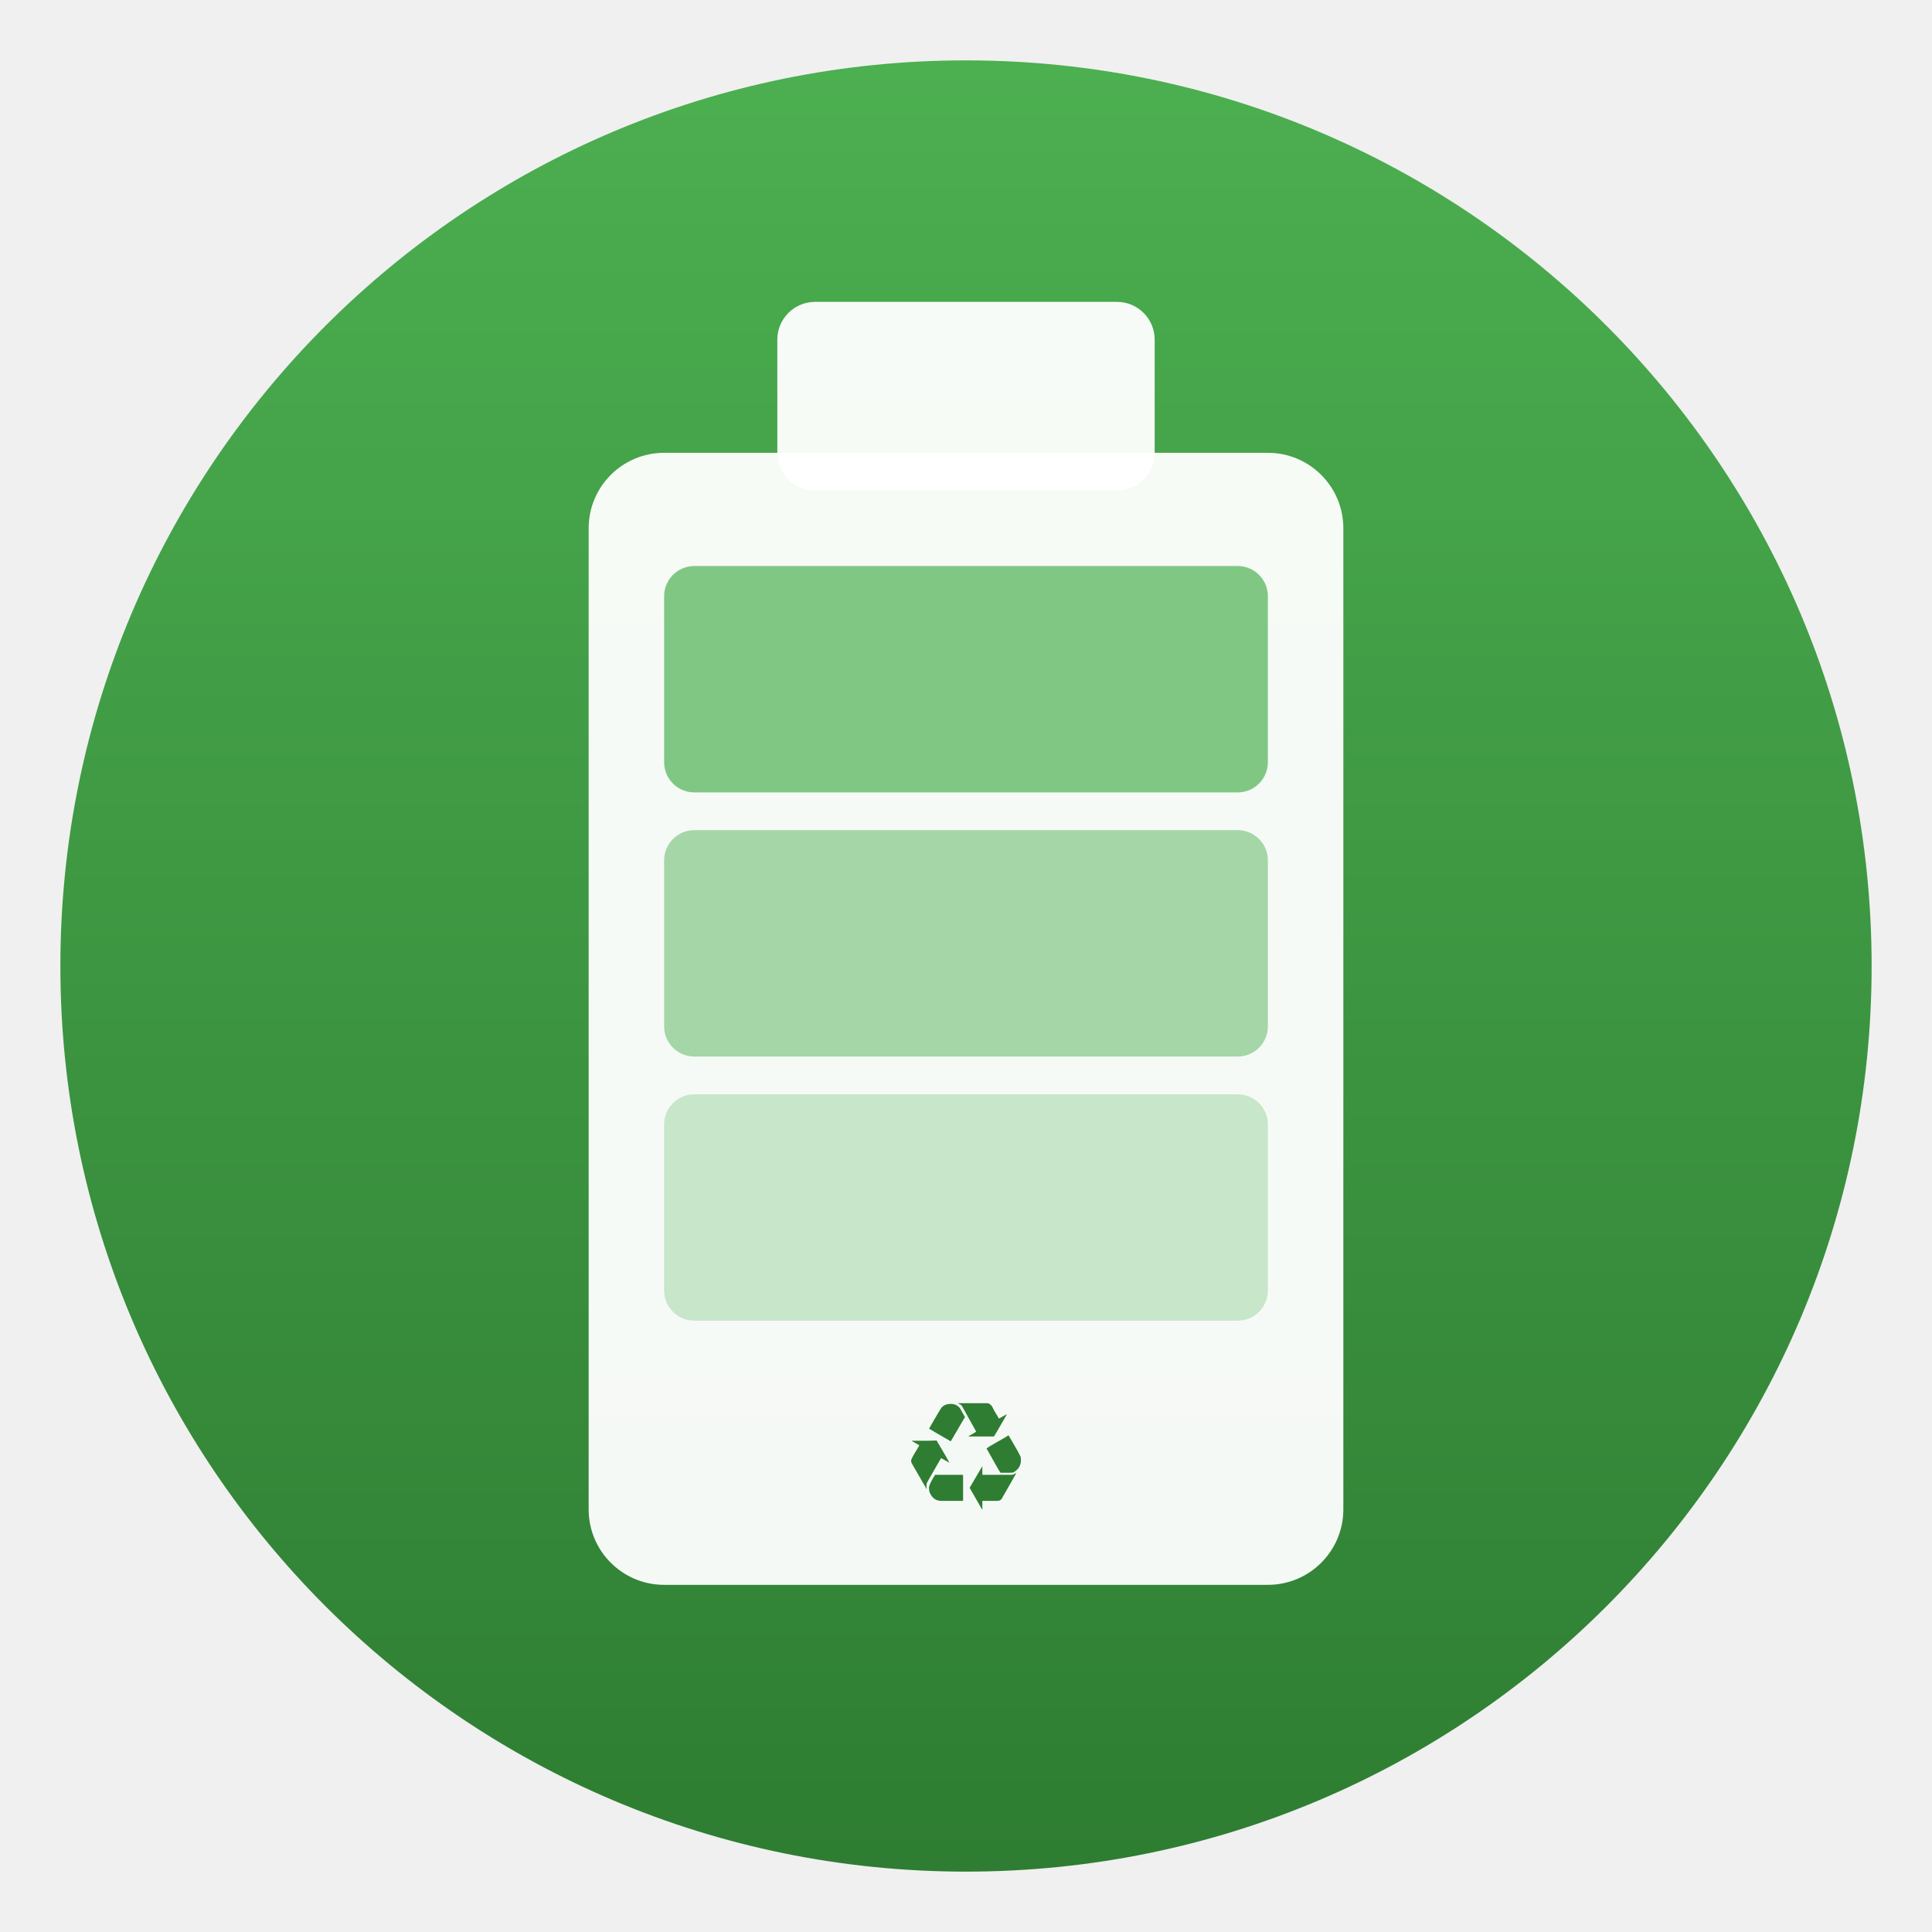
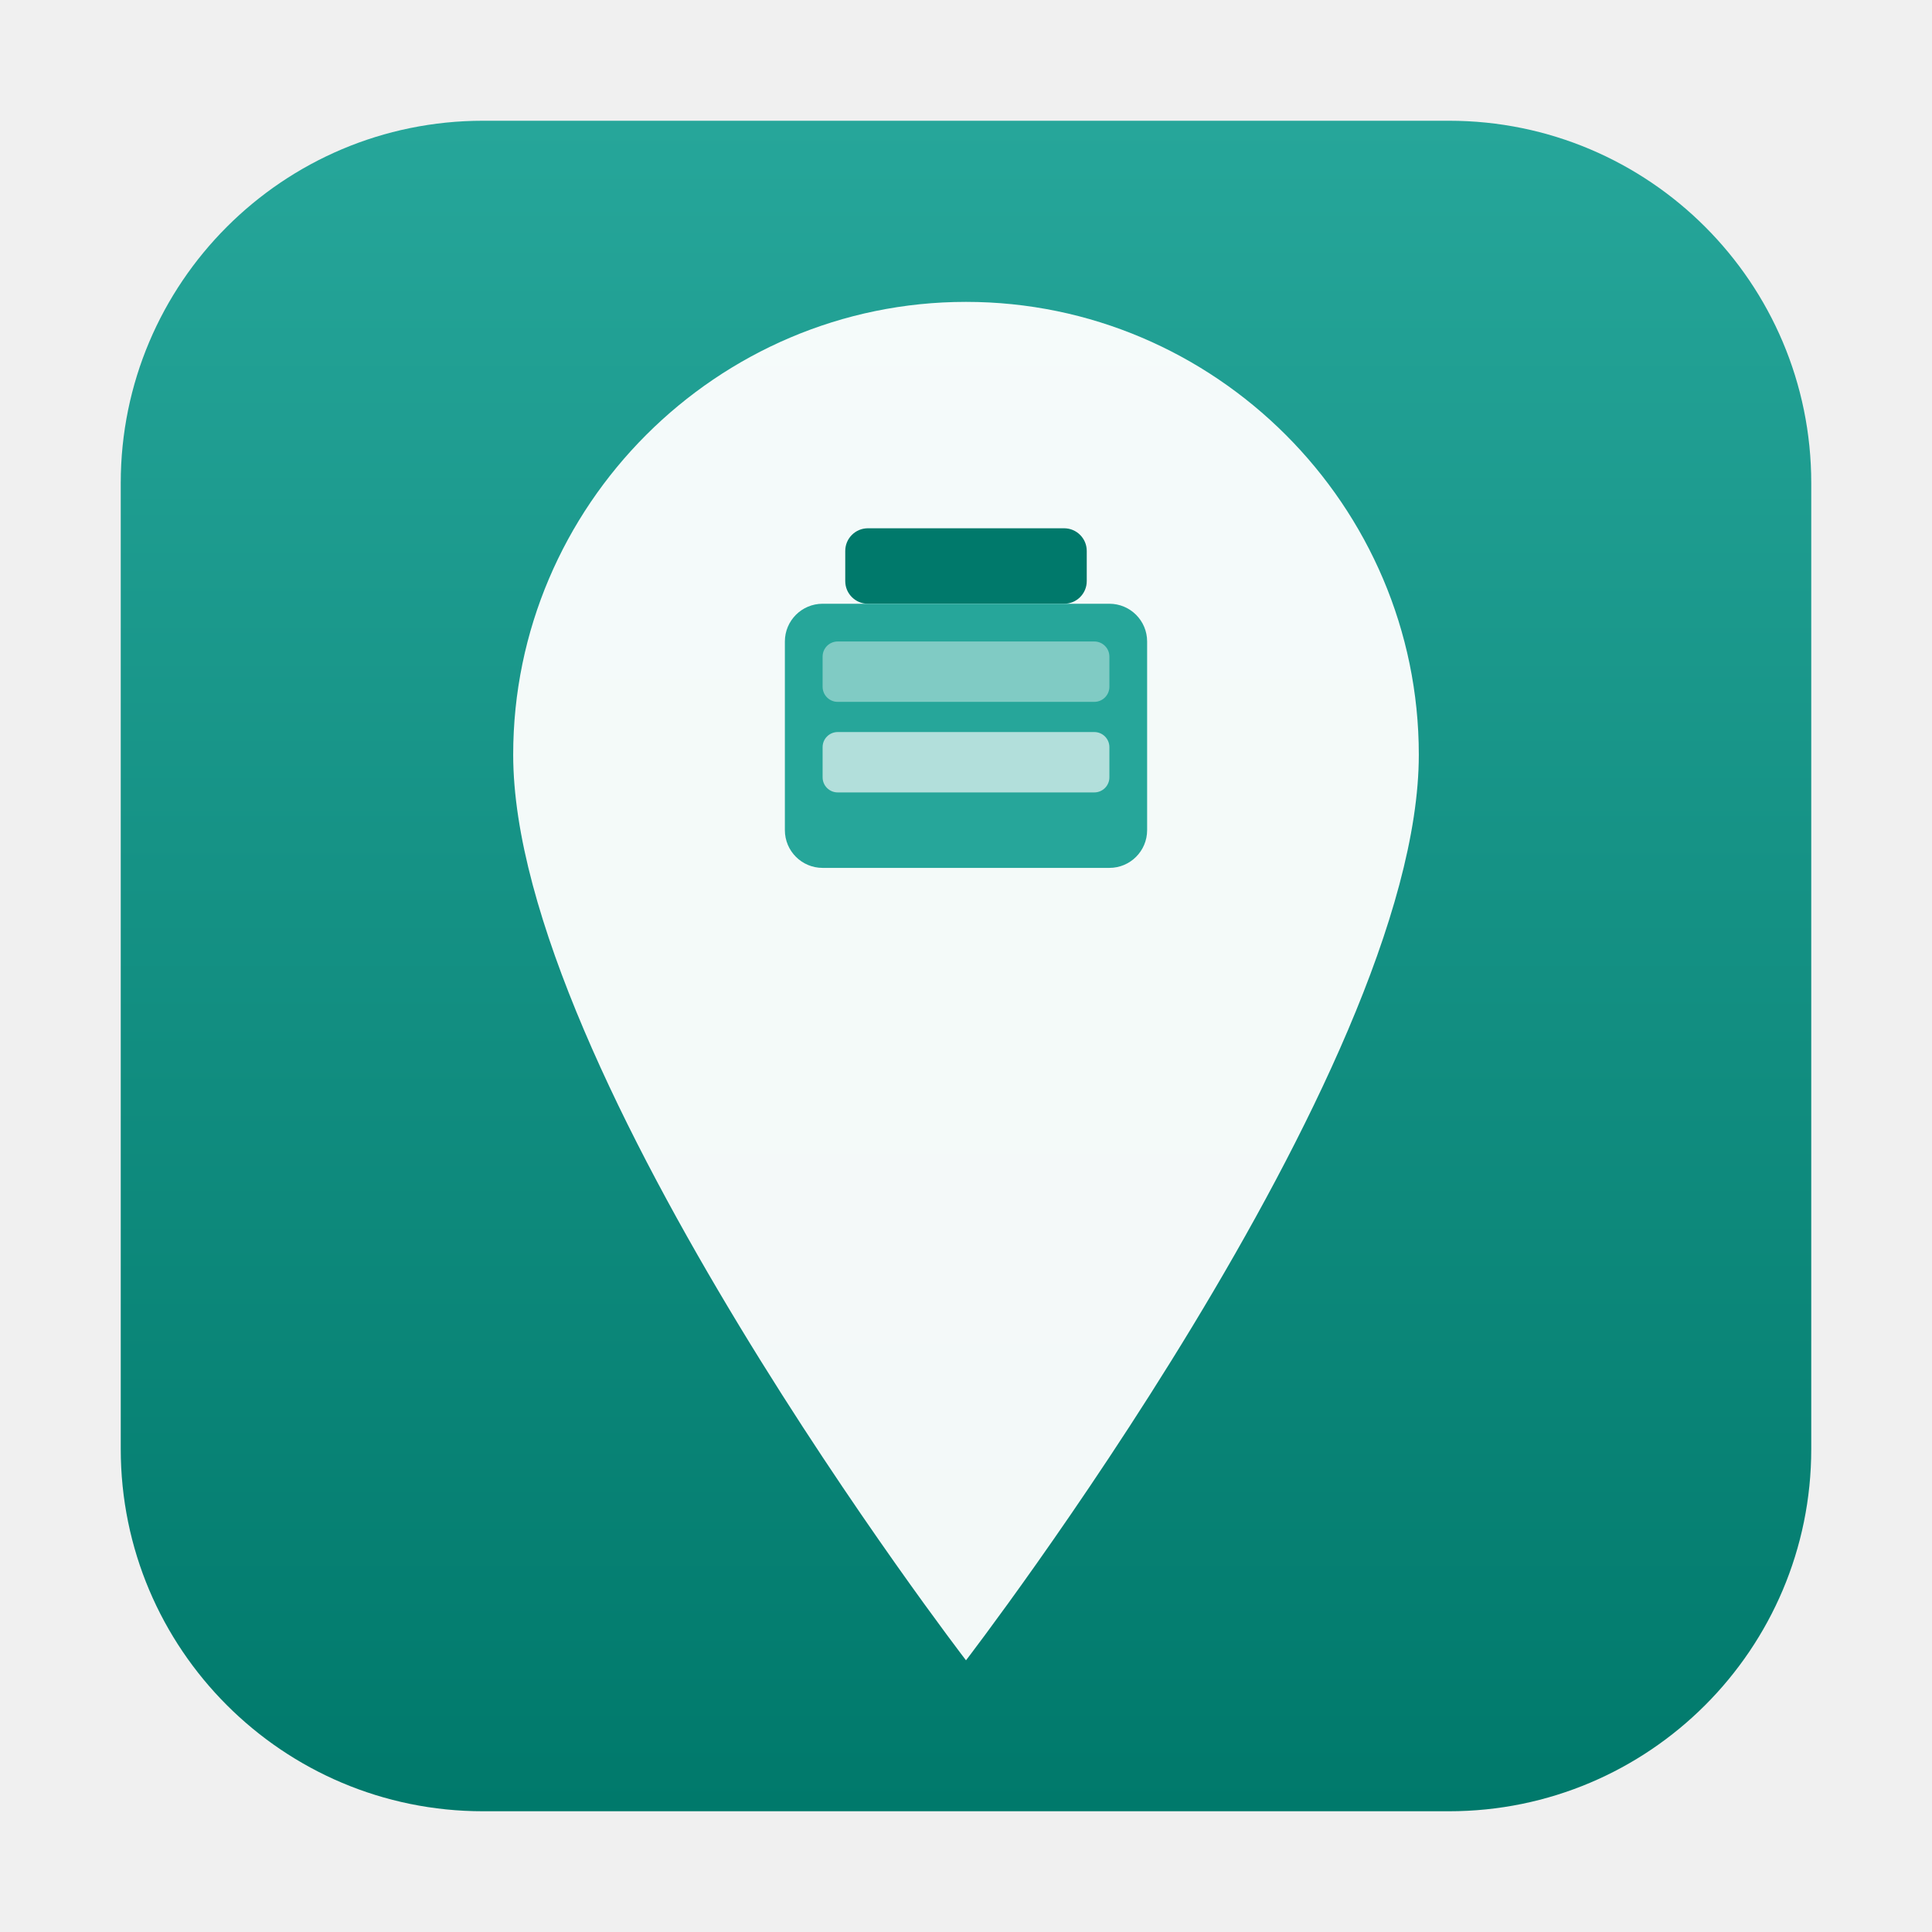
<svg xmlns="http://www.w3.org/2000/svg" viewBox="0 0 512 512">
  <defs>
    <linearGradient id="bgGrad" x1="0%" y1="0%" x2="0%" y2="100%">
-       <stop offset="0%" style="stop-color:#4caf50" />
-       <stop offset="100%" style="stop-color:#2e7d32" />
+       <stop offset="0%" stop-color="#26A69A" />
+       <stop offset="100%" stop-color="#00796B" />
    </linearGradient>
  </defs>
-   <circle cx="256" cy="256" r="240" fill="url(#bgGrad)" />
-   <rect x="156" y="120" width="200" height="300" rx="20" fill="white" opacity="0.95" />
-   <rect x="206" y="80" width="100" height="50" rx="10" fill="white" opacity="0.95" />
-   <rect x="176" y="150" width="160" height="60" rx="8" fill="#81c784" />
-   <rect x="176" y="220" width="160" height="60" rx="8" fill="#a5d6a7" />
-   <rect x="176" y="290" width="160" height="60" rx="8" fill="#c8e6c9" />
-   <text x="256" y="400" text-anchor="middle" font-size="40" fill="#2e7d32">♻️</text>
+   <rect x="32" y="32" width="448" height="448" rx="96" fill="url(#bgGrad)" />
+   <path d="M256 80c-66 0-120 54-120 120 0 84 120 240 120 240s120-156 120-240c0-66-54-120-120-120z" fill="white" opacity="0.95" />
+   <rect x="224" y="140" width="64" height="20" rx="6" fill="#00796B" />
+   <rect x="208" y="160" width="96" height="70" rx="10" fill="#26A69A" />
+   <rect x="218" y="170" width="76" height="16" rx="4" fill="#80CBC4" />
+   <rect x="218" y="194" width="76" height="16" rx="4" fill="#B2DFDB" />
</svg>
